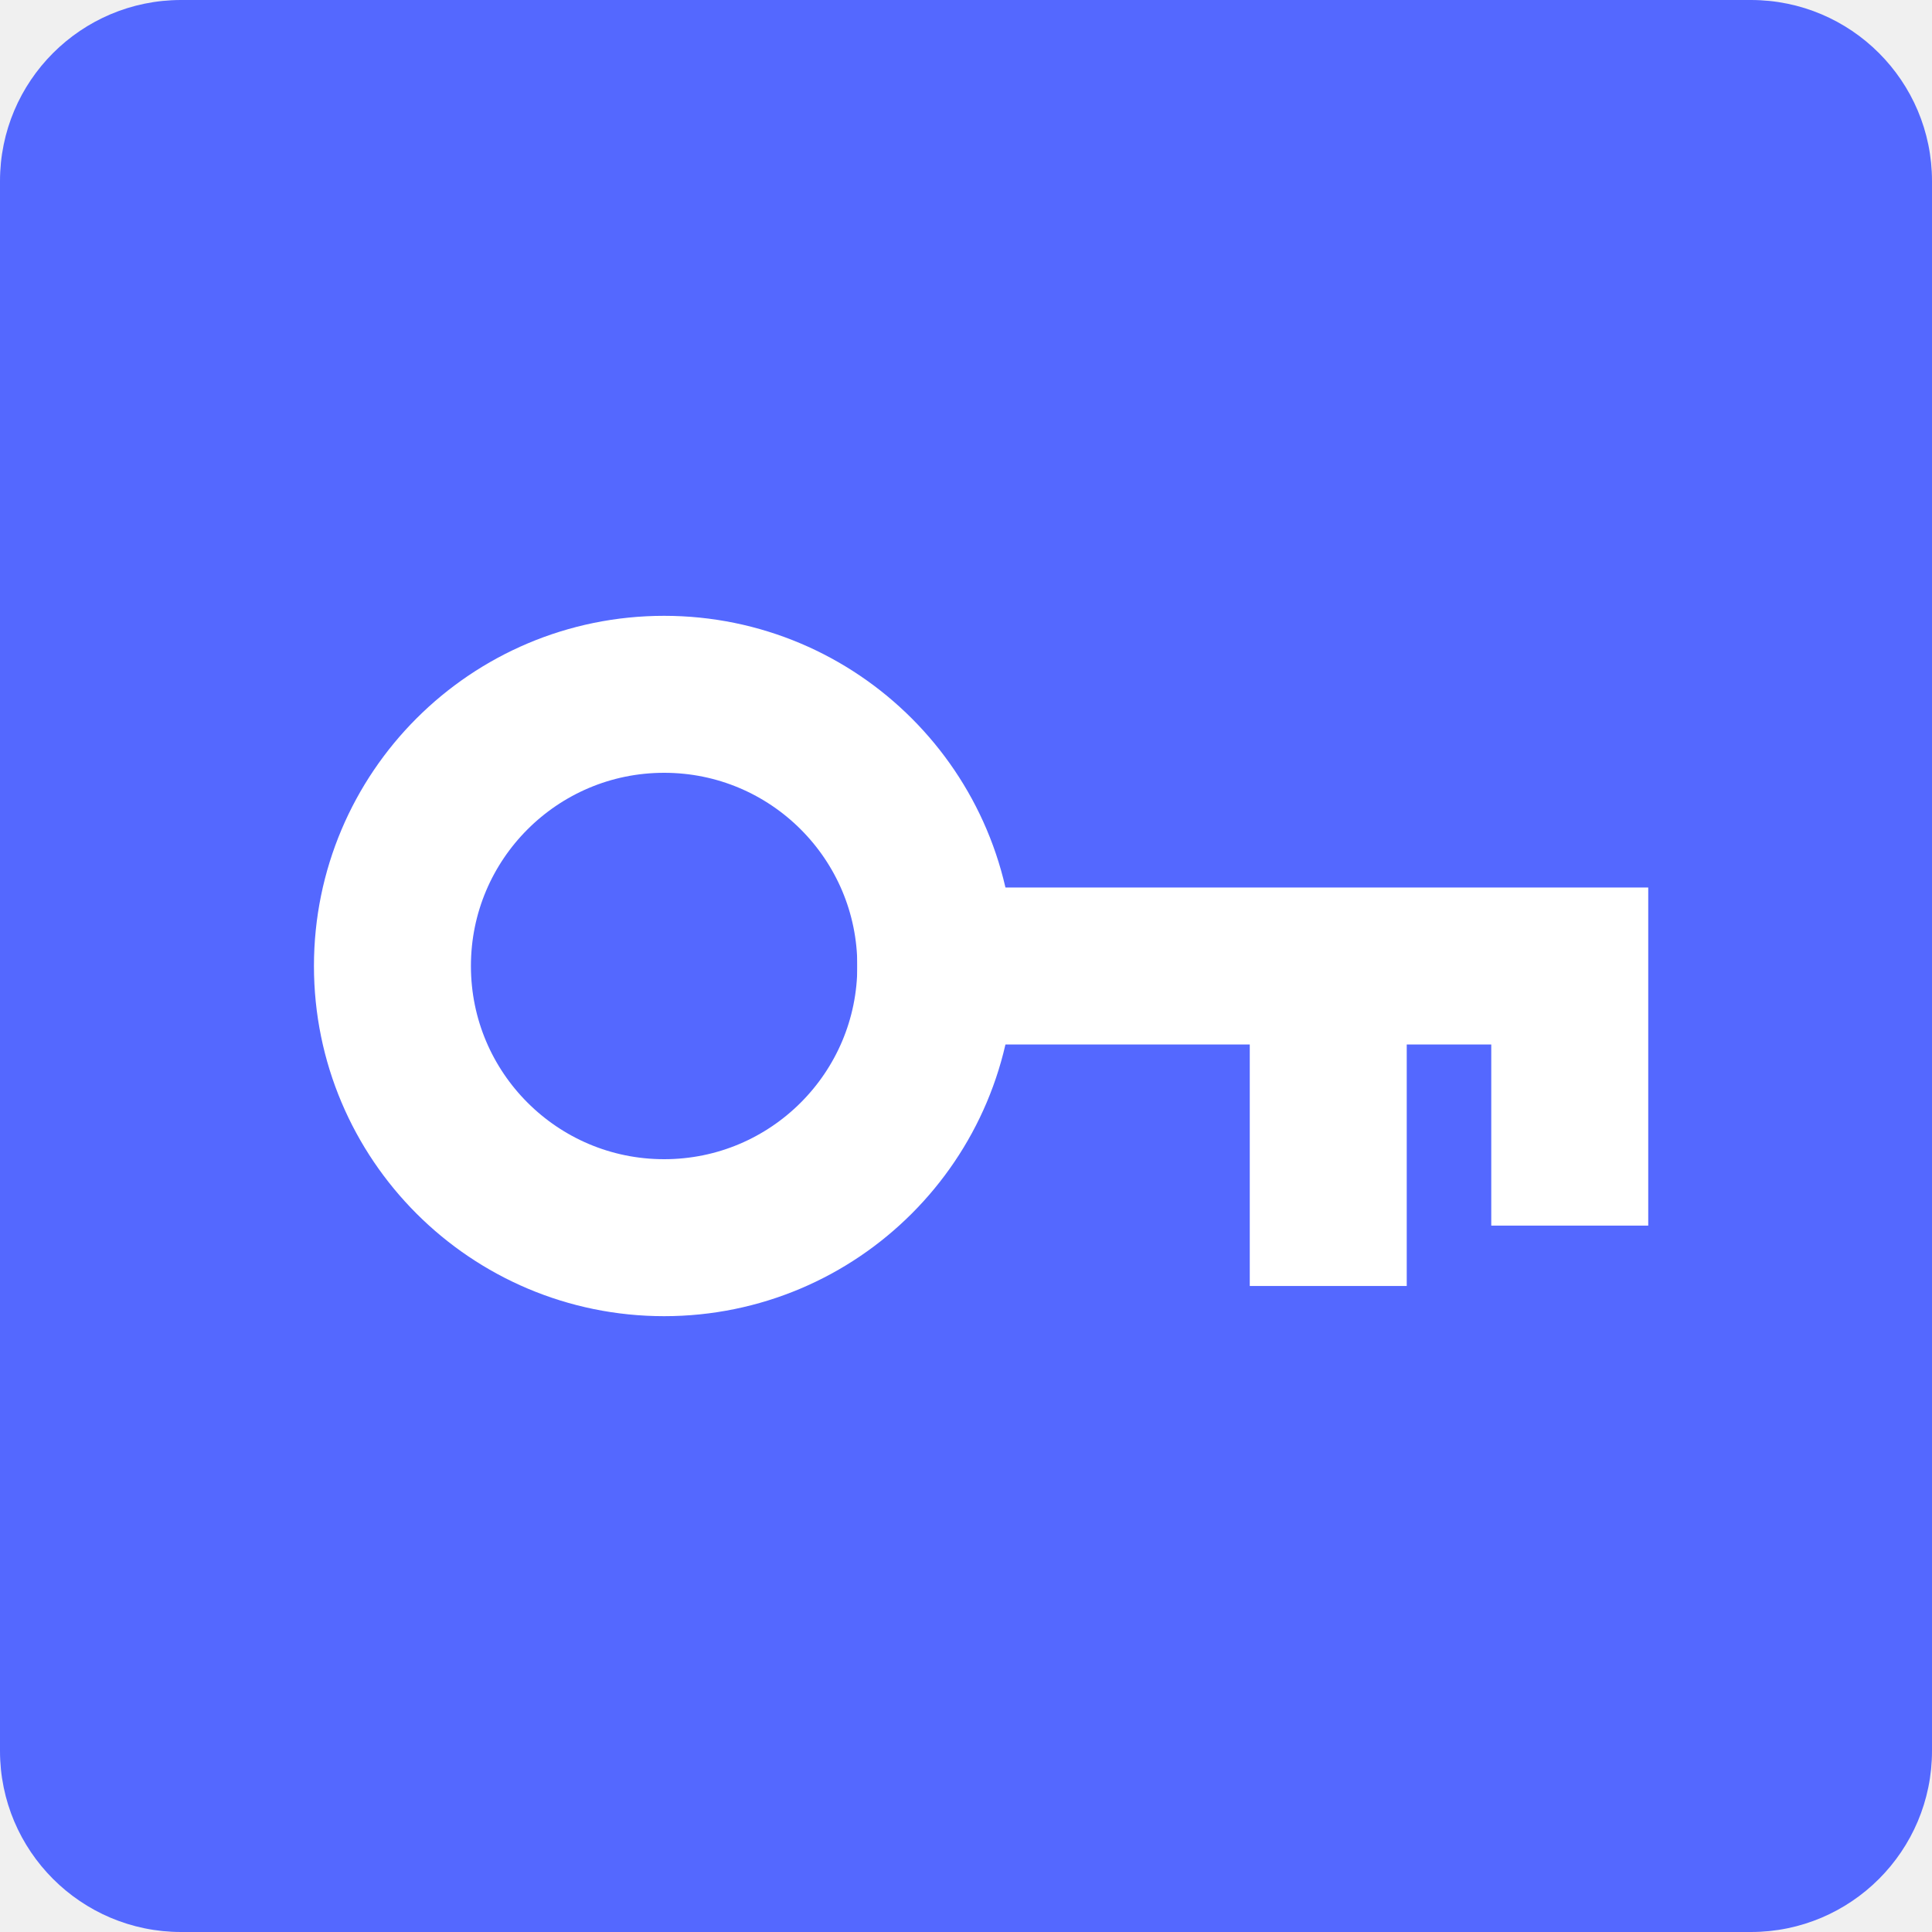
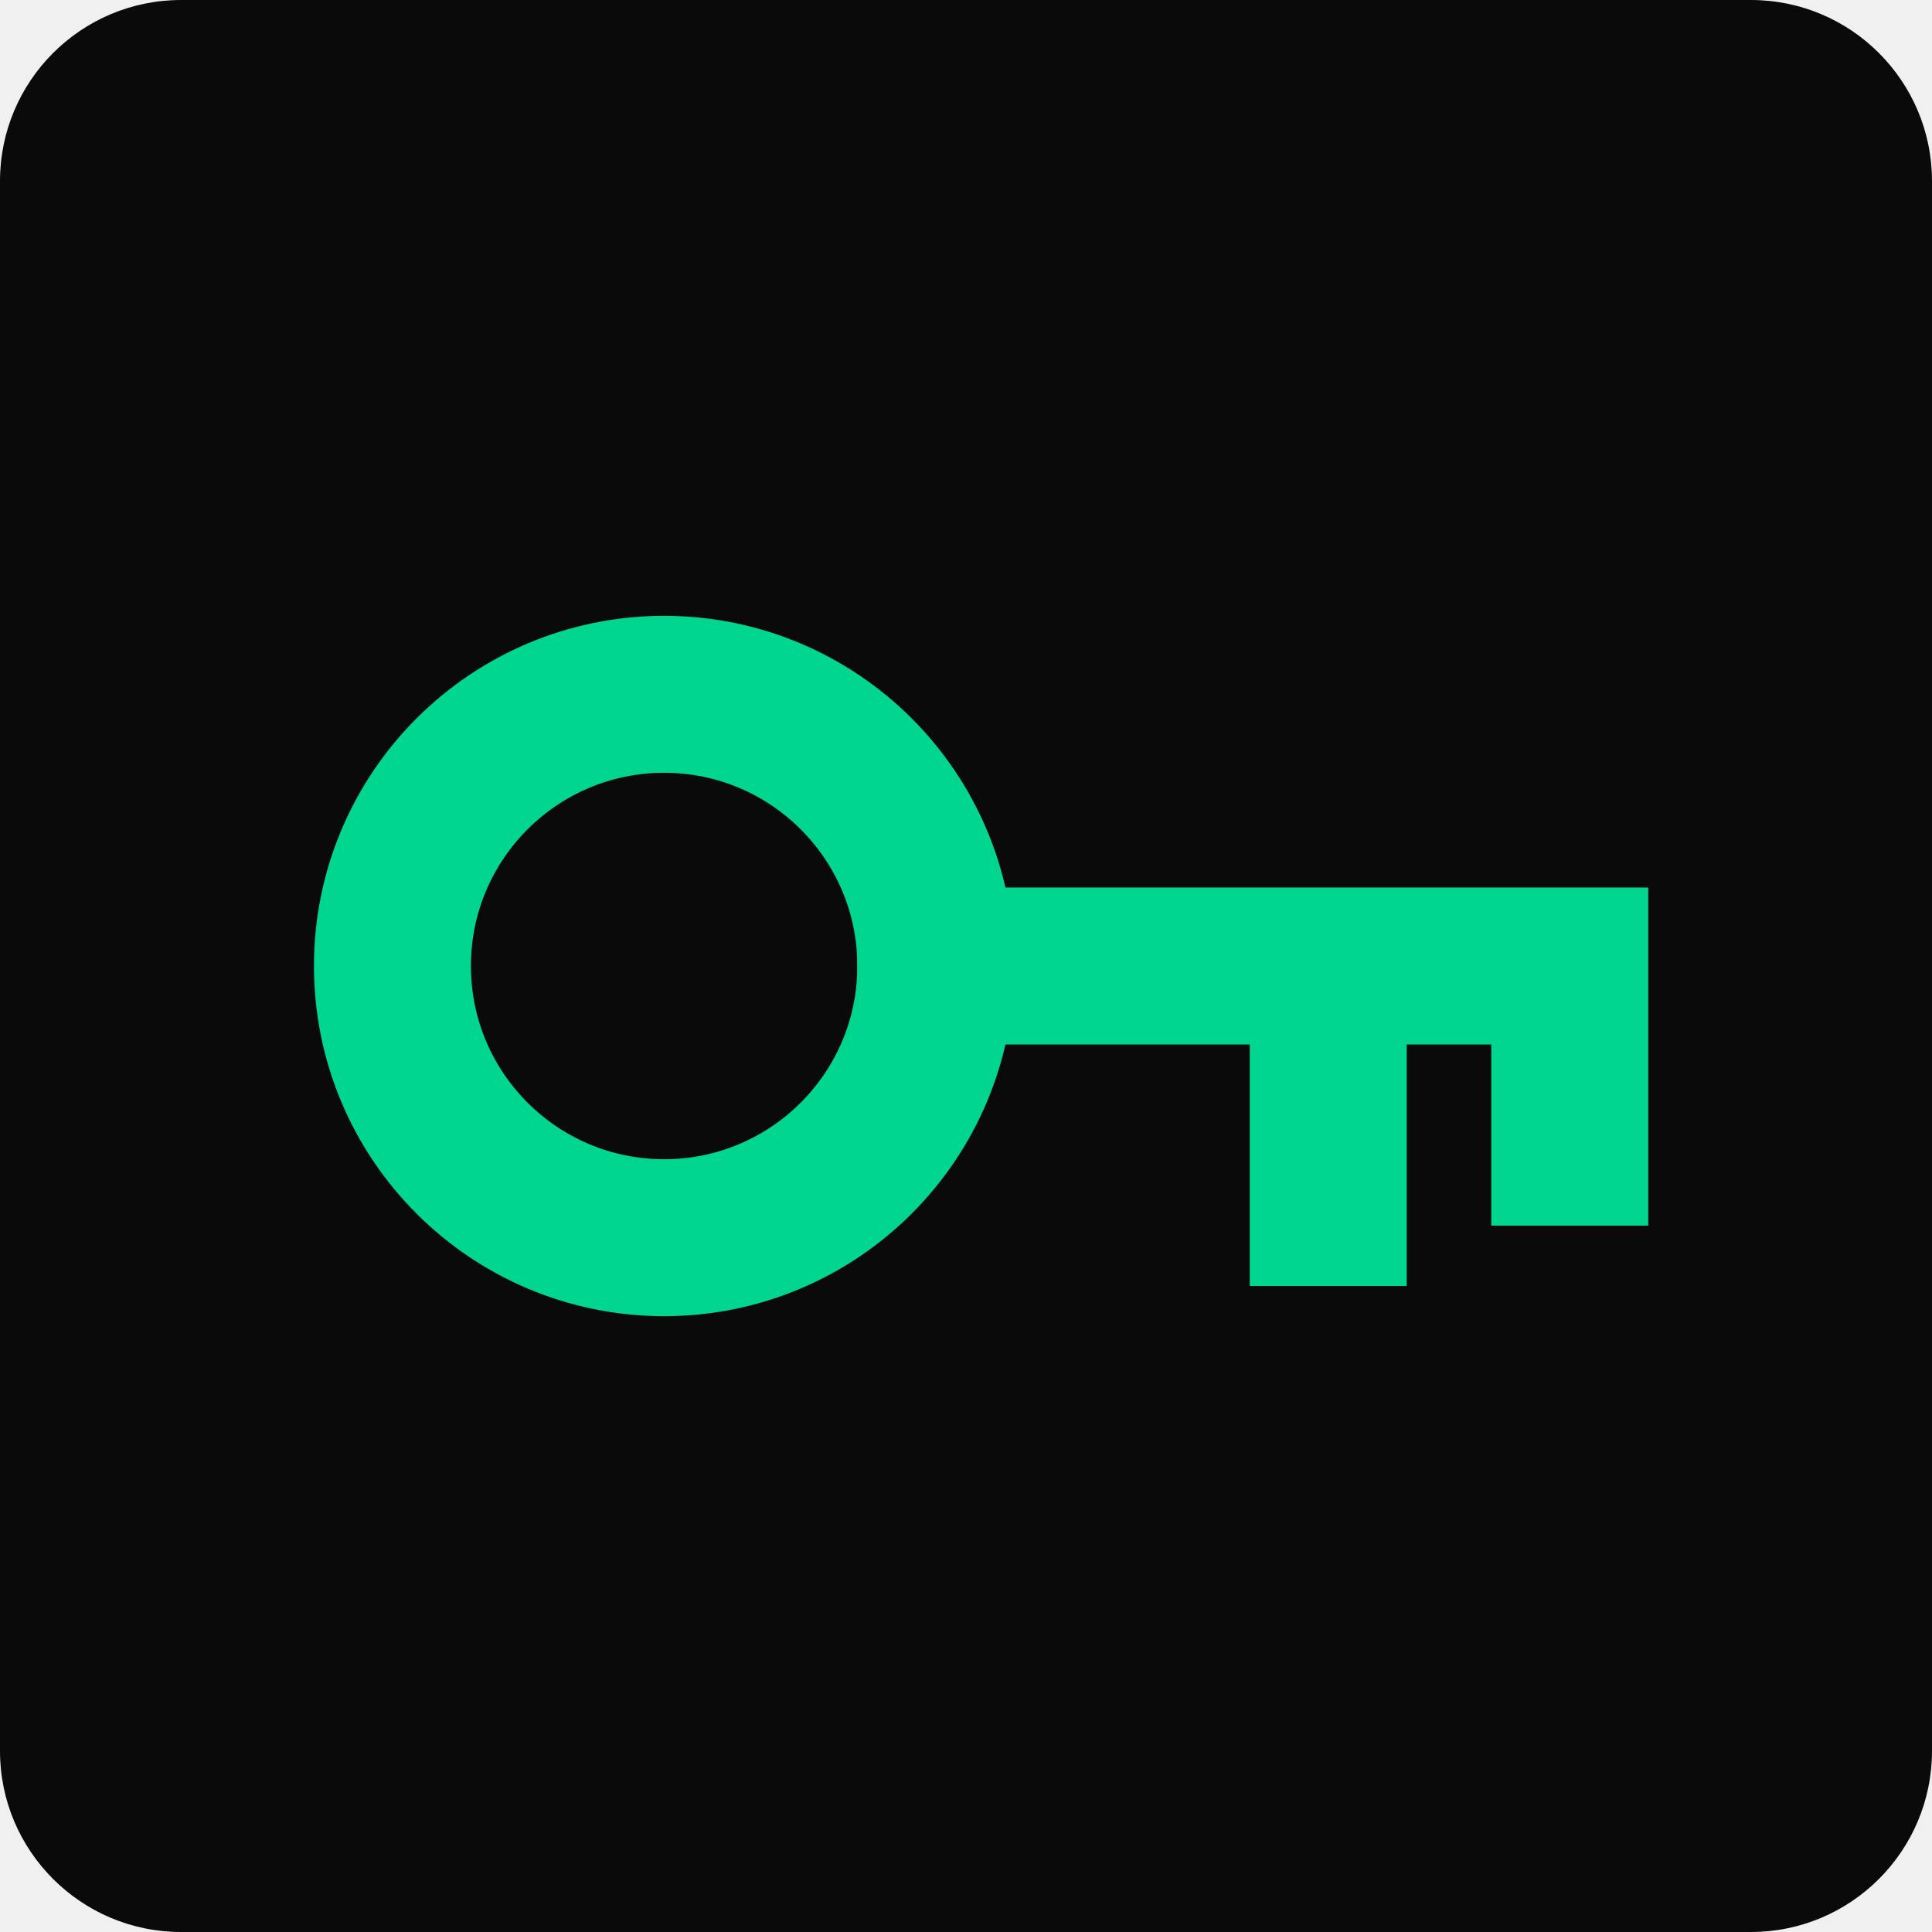
<svg xmlns="http://www.w3.org/2000/svg" viewBox="0 0 32 32">
-   <rect width="32" height="32" rx="3" fill="#5468FF" />
-   <g fill="none" stroke="#FFFFFF" stroke-width="2.6" stroke-linecap="square" stroke-linejoin="miter">
+   <rect width="32" height="32" rx="3" fill="#0A0A0B" />
+   <g fill="none" stroke="#00D68F" stroke-width="2.6" stroke-linecap="square" stroke-linejoin="miter">
    <circle cx="11" cy="16" r="4.5" />
    <path d="M15.5 16H26M22 16v4M26 16v3" />
  </g>
</svg>
